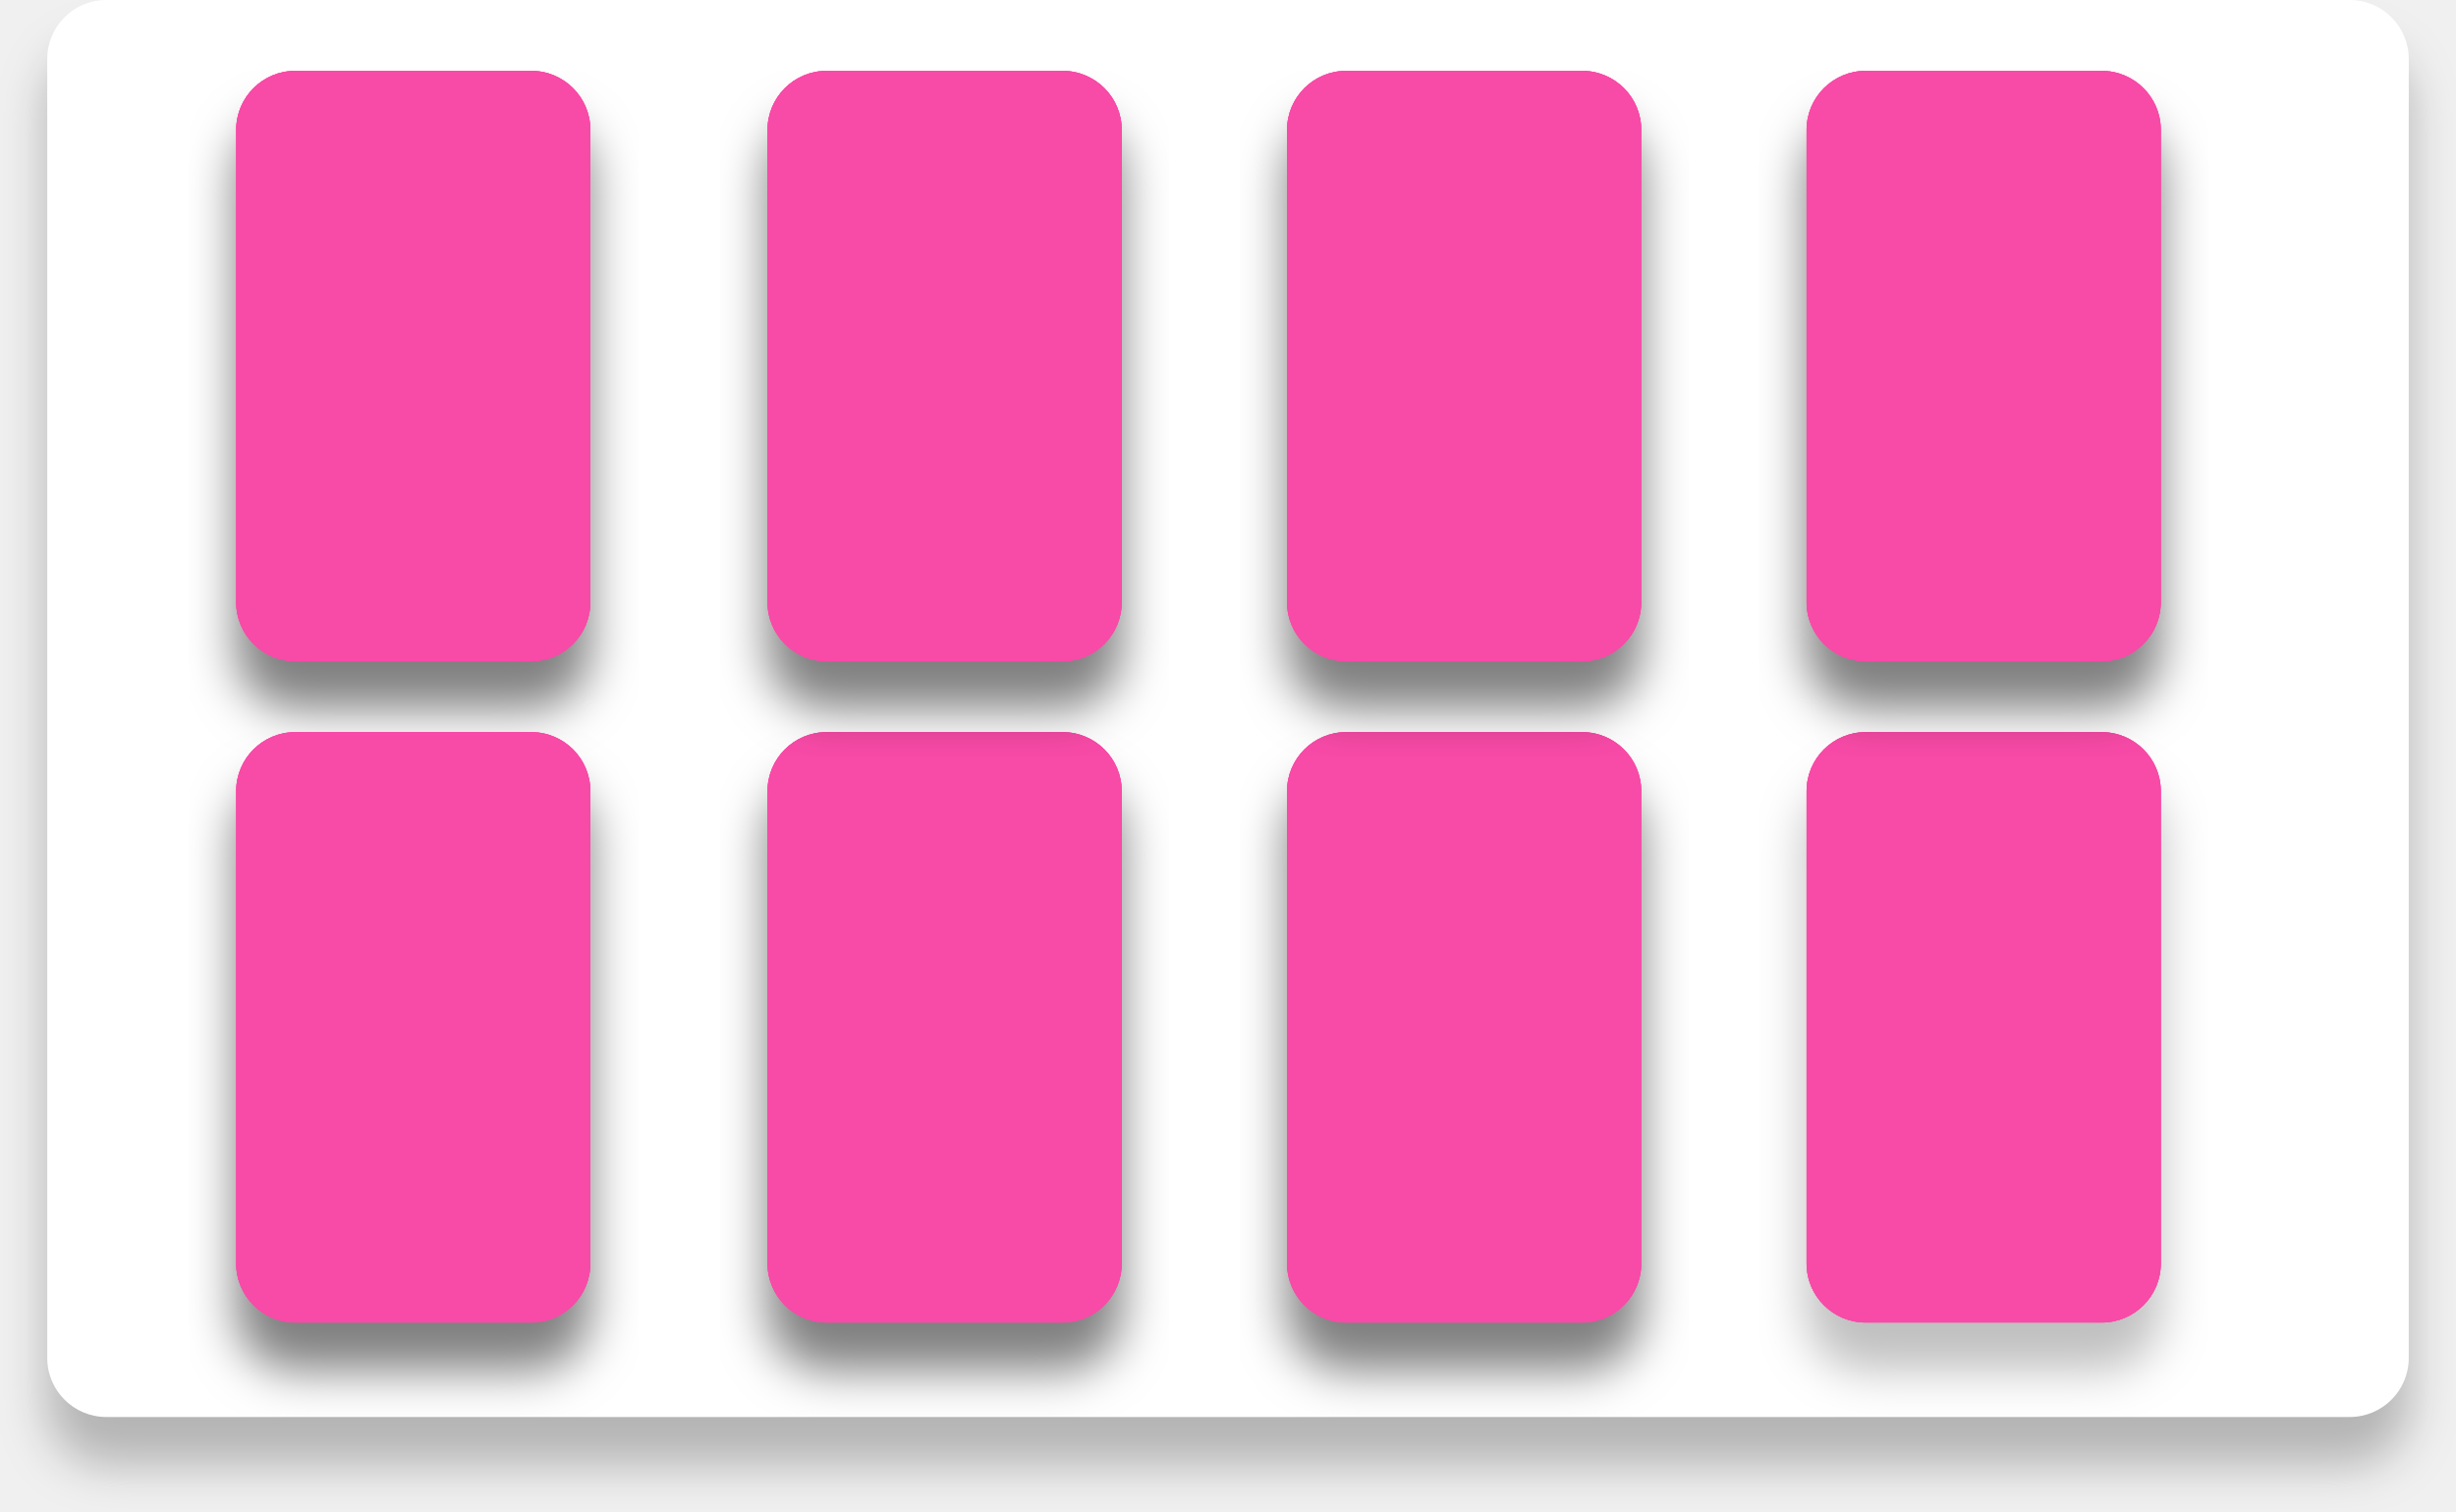
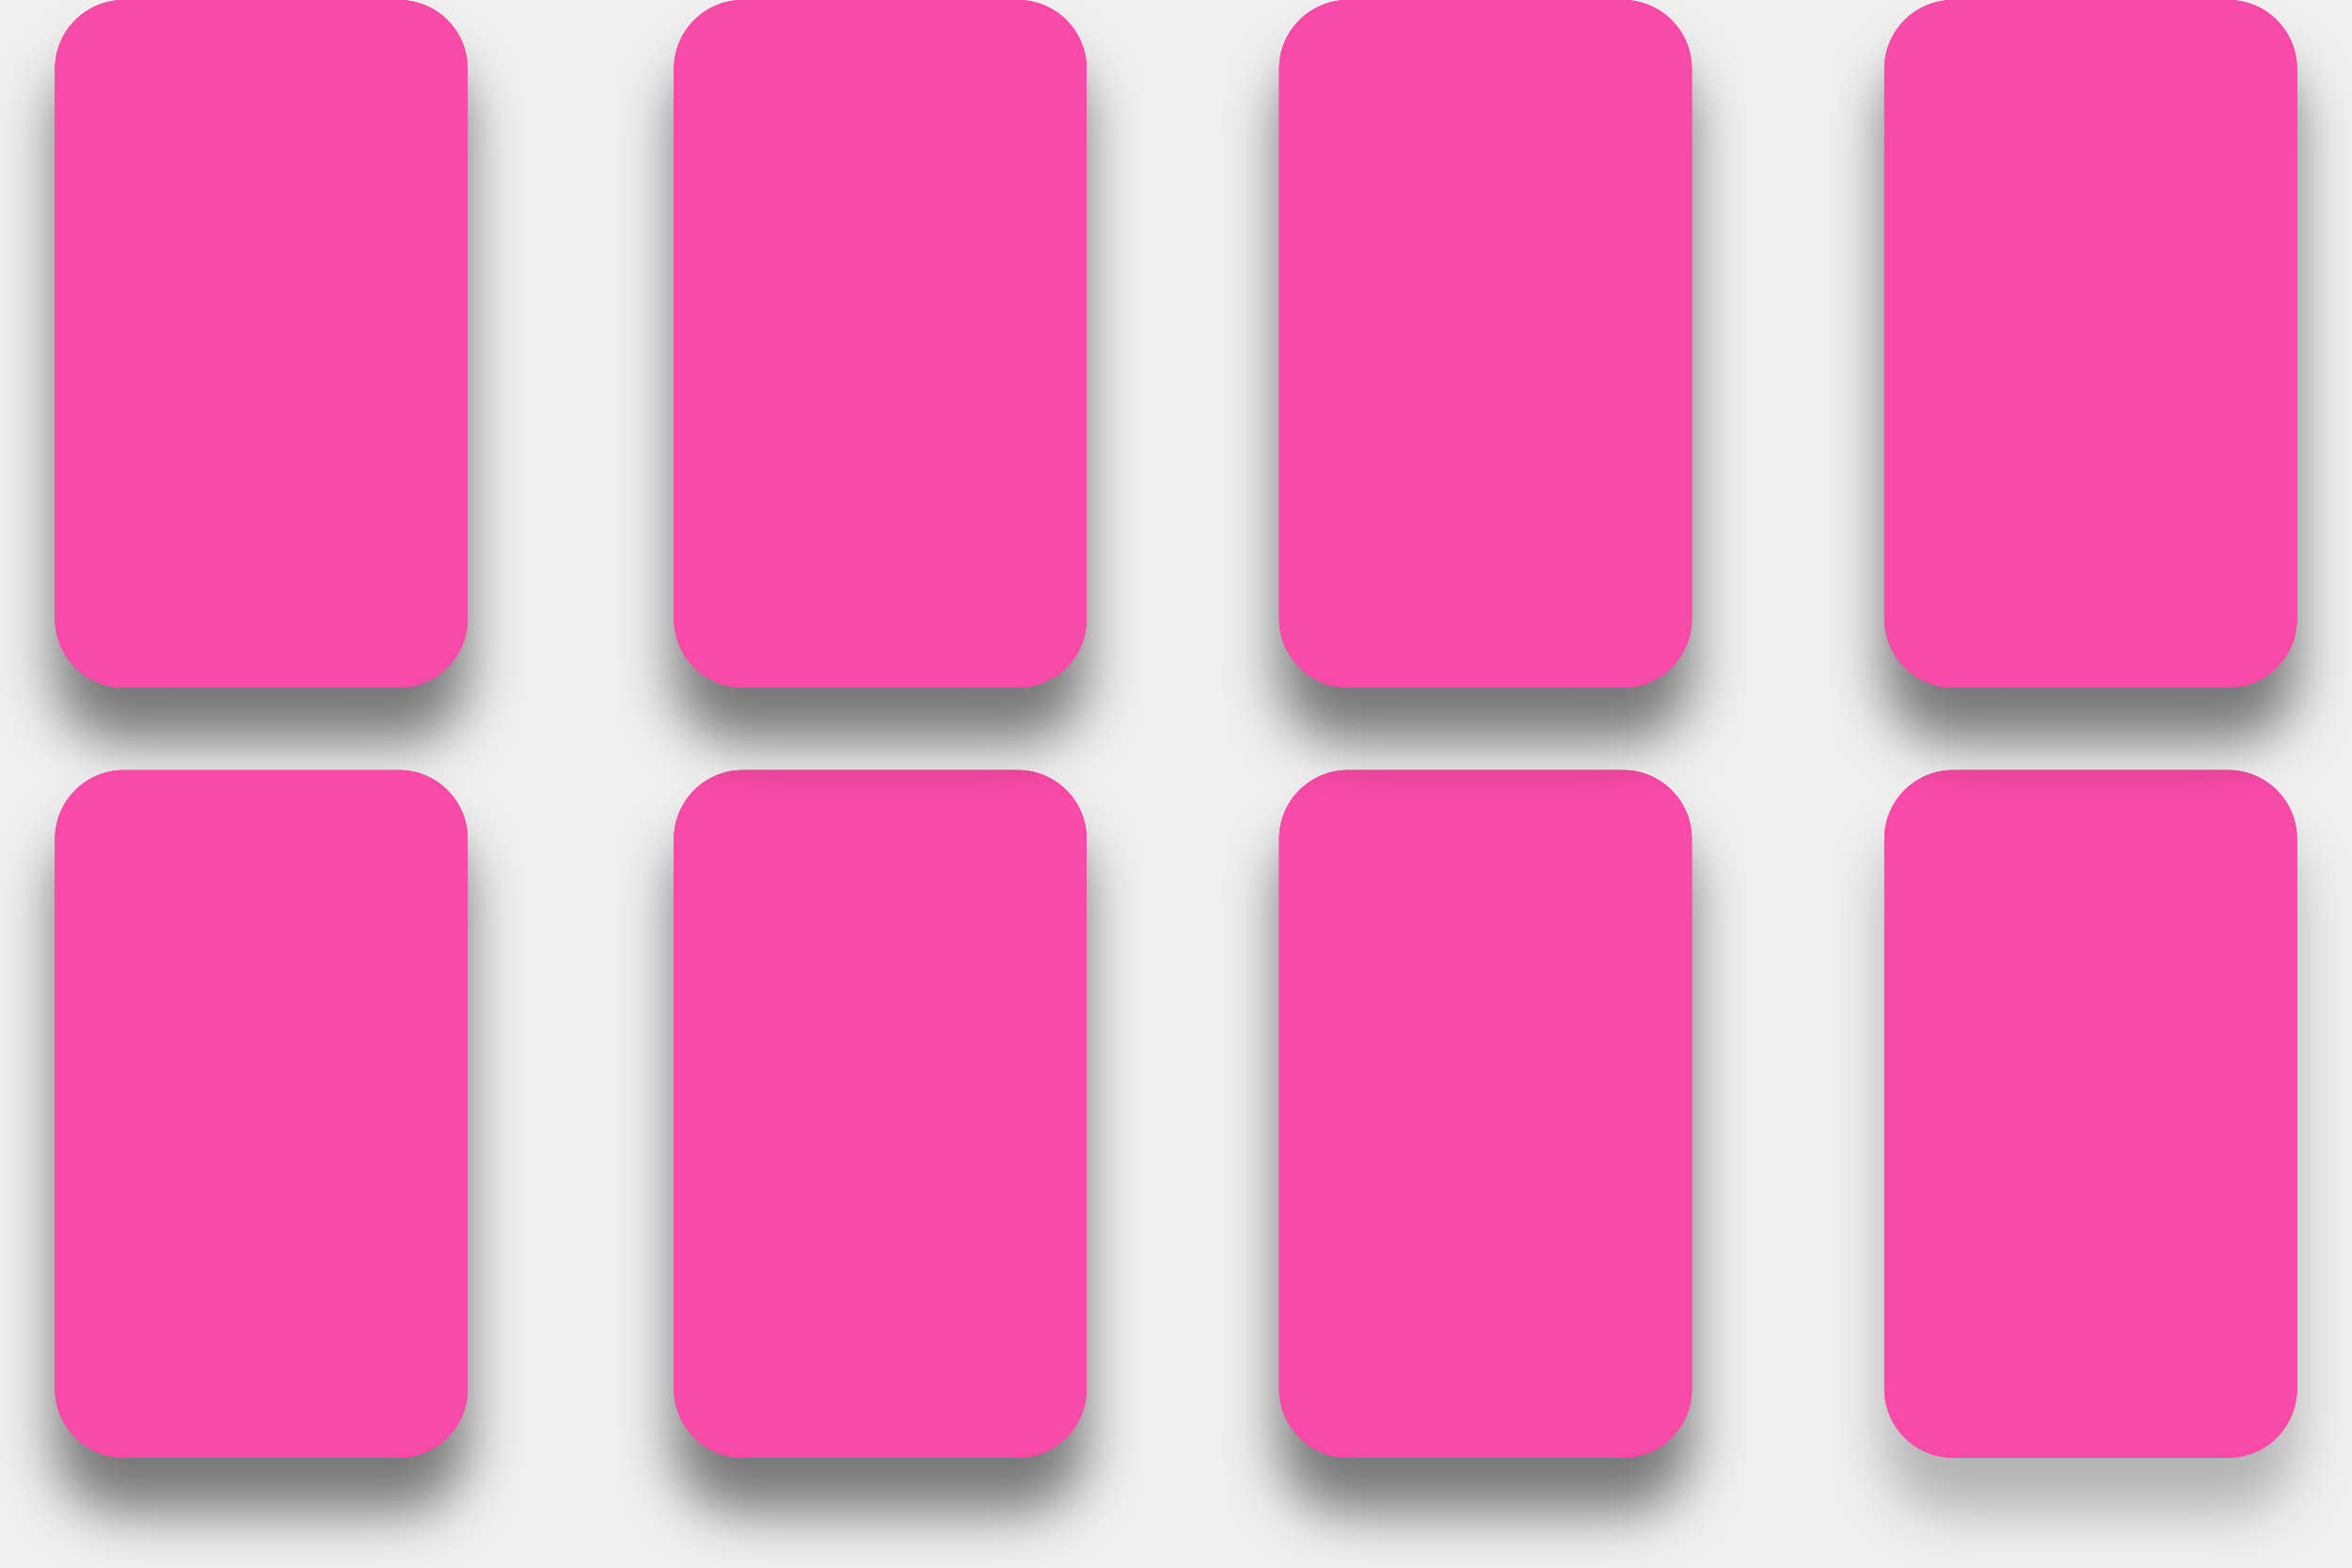
- <svg xmlns="http://www.w3.org/2000/svg" width="208" height="128" viewBox="0 0 208 128" fill="none">
+ <svg xmlns="http://www.w3.org/2000/svg" width="171" height="114" viewBox="0 0 171 114" fill="none">
  <g filter="url(#filter0_d)">
-     <rect x="4" width="200" height="120" rx="5" fill="white" />
+     <rect x="4" width="30" height="50" rx="5" fill="#F84AA7" />
+     <rect x="4" width="30" height="50" rx="5" fill="#F84AA7" />
+     <rect x="4" width="30" height="50" rx="5" fill="#F84AA7" />
  </g>
  <g filter="url(#filter1_d)">
-     <rect x="20" y="6" width="30" height="50" rx="5" fill="#F84AA7" />
-     <rect x="20" y="6" width="30" height="50" rx="5" fill="#F84AA7" />
-     <rect x="20" y="6" width="30" height="50" rx="5" fill="#F84AA7" />
+     <rect x="4" y="56" width="30" height="50" rx="5" fill="#F84AA7" />
+     <rect x="4" y="56" width="30" height="50" rx="5" fill="#F84AA7" />
+     <rect x="4" y="56" width="30" height="50" rx="5" fill="#F84AA7" />
  </g>
  <g filter="url(#filter2_d)">
-     <rect x="20" y="62" width="30" height="50" rx="5" fill="#F84AA7" />
-     <rect x="20" y="62" width="30" height="50" rx="5" fill="#F84AA7" />
-     <rect x="20" y="62" width="30" height="50" rx="5" fill="#F84AA7" />
+     <rect x="49" y="56" width="30" height="50" rx="5" fill="#F84AA7" />
+     <rect x="49" y="56" width="30" height="50" rx="5" fill="#F84AA7" />
+     <rect x="49" y="56" width="30" height="50" rx="5" fill="#F84AA7" />
  </g>
  <g filter="url(#filter3_d)">
-     <rect x="65" y="62" width="30" height="50" rx="5" fill="#F84AA7" />
-     <rect x="65" y="62" width="30" height="50" rx="5" fill="#F84AA7" />
-     <rect x="65" y="62" width="30" height="50" rx="5" fill="#F84AA7" />
+     <rect x="93" y="56" width="30" height="50" rx="5" fill="#F84AA7" />
+     <rect x="93" y="56" width="30" height="50" rx="5" fill="#F84AA7" />
+     <rect x="93" y="56" width="30" height="50" rx="5" fill="#F84AA7" />
  </g>
  <g filter="url(#filter4_d)">
-     <rect x="109" y="62" width="30" height="50" rx="5" fill="#F84AA7" />
-     <rect x="109" y="62" width="30" height="50" rx="5" fill="#F84AA7" />
-     <rect x="109" y="62" width="30" height="50" rx="5" fill="#F84AA7" />
+     <rect x="137" y="56" width="30" height="50" rx="5" fill="#F84AA7" />
+     <rect x="137" y="56" width="30" height="50" rx="5" fill="#F84AA7" />
+     <rect x="137" y="56" width="30" height="50" rx="5" fill="#F84AA7" />
  </g>
  <g filter="url(#filter5_d)">
-     <rect x="153" y="62" width="30" height="50" rx="5" fill="#F84AA7" />
-     <rect x="153" y="62" width="30" height="50" rx="5" fill="#F84AA7" />
-     <rect x="153" y="62" width="30" height="50" rx="5" fill="#F84AA7" />
+     <rect x="49" width="30" height="50" rx="5" fill="#F84AA7" />
+     <rect x="49" width="30" height="50" rx="5" fill="#F84AA7" />
+     <rect x="49" width="30" height="50" rx="5" fill="#F84AA7" />
  </g>
  <g filter="url(#filter6_d)">
-     <rect x="65" y="6" width="30" height="50" rx="5" fill="#F84AA7" />
-     <rect x="65" y="6" width="30" height="50" rx="5" fill="#F84AA7" />
-     <rect x="65" y="6" width="30" height="50" rx="5" fill="#F84AA7" />
+     <rect x="93" width="30" height="50" rx="5" fill="#F84AA7" />
+     <rect x="93" width="30" height="50" rx="5" fill="#F84AA7" />
+     <rect x="93" width="30" height="50" rx="5" fill="#F84AA7" />
  </g>
  <g filter="url(#filter7_d)">
-     <rect x="109" y="6" width="30" height="50" rx="5" fill="#F84AA7" />
-     <rect x="109" y="6" width="30" height="50" rx="5" fill="#F84AA7" />
-     <rect x="109" y="6" width="30" height="50" rx="5" fill="#F84AA7" />
-   </g>
-   <g filter="url(#filter8_d)">
-     <rect x="153" y="6" width="30" height="50" rx="5" fill="#F84AA7" />
-     <rect x="153" y="6" width="30" height="50" rx="5" fill="#F84AA7" />
-     <rect x="153" y="6" width="30" height="50" rx="5" fill="#F84AA7" />
+     <rect x="137" width="30" height="50" rx="5" fill="#F84AA7" />
+     <rect x="137" width="30" height="50" rx="5" fill="#F84AA7" />
+     <rect x="137" width="30" height="50" rx="5" fill="#F84AA7" />
  </g>
  <defs>
-     <filter id="filter0_d" x="0" y="0" width="208" height="128" filterUnits="userSpaceOnUse" color-interpolation-filters="sRGB">
+     <filter id="filter0_d" x="0" y="0" width="38" height="58" filterUnits="userSpaceOnUse" color-interpolation-filters="sRGB">
+       <feFlood flood-opacity="0" result="BackgroundImageFix" />
+       <feColorMatrix in="SourceAlpha" type="matrix" values="0 0 0 0 0 0 0 0 0 0 0 0 0 0 0 0 0 0 127 0" />
+       <feOffset dy="4" />
+       <feGaussianBlur stdDeviation="2" />
+       <feColorMatrix type="matrix" values="0 0 0 0 0 0 0 0 0 0 0 0 0 0 0 0 0 0 0.5 0" />
+       <feBlend mode="normal" in2="BackgroundImageFix" result="effect1_dropShadow" />
+       <feBlend mode="normal" in="SourceGraphic" in2="effect1_dropShadow" result="shape" />
+     </filter>
+     <filter id="filter1_d" x="0" y="56" width="38" height="58" filterUnits="userSpaceOnUse" color-interpolation-filters="sRGB">
+       <feFlood flood-opacity="0" result="BackgroundImageFix" />
+       <feColorMatrix in="SourceAlpha" type="matrix" values="0 0 0 0 0 0 0 0 0 0 0 0 0 0 0 0 0 0 127 0" />
+       <feOffset dy="4" />
+       <feGaussianBlur stdDeviation="2" />
+       <feColorMatrix type="matrix" values="0 0 0 0 0 0 0 0 0 0 0 0 0 0 0 0 0 0 0.5 0" />
+       <feBlend mode="normal" in2="BackgroundImageFix" result="effect1_dropShadow" />
+       <feBlend mode="normal" in="SourceGraphic" in2="effect1_dropShadow" result="shape" />
+     </filter>
+     <filter id="filter2_d" x="45" y="56" width="38" height="58" filterUnits="userSpaceOnUse" color-interpolation-filters="sRGB">
+       <feFlood flood-opacity="0" result="BackgroundImageFix" />
+       <feColorMatrix in="SourceAlpha" type="matrix" values="0 0 0 0 0 0 0 0 0 0 0 0 0 0 0 0 0 0 127 0" />
+       <feOffset dy="4" />
+       <feGaussianBlur stdDeviation="2" />
+       <feColorMatrix type="matrix" values="0 0 0 0 0 0 0 0 0 0 0 0 0 0 0 0 0 0 0.5 0" />
+       <feBlend mode="normal" in2="BackgroundImageFix" result="effect1_dropShadow" />
+       <feBlend mode="normal" in="SourceGraphic" in2="effect1_dropShadow" result="shape" />
+     </filter>
+     <filter id="filter3_d" x="89" y="56" width="38" height="58" filterUnits="userSpaceOnUse" color-interpolation-filters="sRGB">
+       <feFlood flood-opacity="0" result="BackgroundImageFix" />
+       <feColorMatrix in="SourceAlpha" type="matrix" values="0 0 0 0 0 0 0 0 0 0 0 0 0 0 0 0 0 0 127 0" />
+       <feOffset dy="4" />
+       <feGaussianBlur stdDeviation="2" />
+       <feColorMatrix type="matrix" values="0 0 0 0 0 0 0 0 0 0 0 0 0 0 0 0 0 0 0.5 0" />
+       <feBlend mode="normal" in2="BackgroundImageFix" result="effect1_dropShadow" />
+       <feBlend mode="normal" in="SourceGraphic" in2="effect1_dropShadow" result="shape" />
+     </filter>
+     <filter id="filter4_d" x="133" y="56" width="38" height="58" filterUnits="userSpaceOnUse" color-interpolation-filters="sRGB">
      <feFlood flood-opacity="0" result="BackgroundImageFix" />
      <feColorMatrix in="SourceAlpha" type="matrix" values="0 0 0 0 0 0 0 0 0 0 0 0 0 0 0 0 0 0 127 0" />
      <feOffset dy="4" />
      <feGaussianBlur stdDeviation="2" />
      <feColorMatrix type="matrix" values="0 0 0 0 0 0 0 0 0 0 0 0 0 0 0 0 0 0 0.25 0" />
      <feBlend mode="normal" in2="BackgroundImageFix" result="effect1_dropShadow" />
      <feBlend mode="normal" in="SourceGraphic" in2="effect1_dropShadow" result="shape" />
    </filter>
-     <filter id="filter1_d" x="16" y="6" width="38" height="58" filterUnits="userSpaceOnUse" color-interpolation-filters="sRGB">
+     <filter id="filter5_d" x="45" y="0" width="38" height="58" filterUnits="userSpaceOnUse" color-interpolation-filters="sRGB">
      <feFlood flood-opacity="0" result="BackgroundImageFix" />
      <feColorMatrix in="SourceAlpha" type="matrix" values="0 0 0 0 0 0 0 0 0 0 0 0 0 0 0 0 0 0 127 0" />
      <feOffset dy="4" />
      <feGaussianBlur stdDeviation="2" />
      <feColorMatrix type="matrix" values="0 0 0 0 0 0 0 0 0 0 0 0 0 0 0 0 0 0 0.5 0" />
      <feBlend mode="normal" in2="BackgroundImageFix" result="effect1_dropShadow" />
      <feBlend mode="normal" in="SourceGraphic" in2="effect1_dropShadow" result="shape" />
    </filter>
-     <filter id="filter2_d" x="16" y="62" width="38" height="58" filterUnits="userSpaceOnUse" color-interpolation-filters="sRGB">
+     <filter id="filter6_d" x="89" y="0" width="38" height="58" filterUnits="userSpaceOnUse" color-interpolation-filters="sRGB">
      <feFlood flood-opacity="0" result="BackgroundImageFix" />
      <feColorMatrix in="SourceAlpha" type="matrix" values="0 0 0 0 0 0 0 0 0 0 0 0 0 0 0 0 0 0 127 0" />
      <feOffset dy="4" />
      <feGaussianBlur stdDeviation="2" />
      <feColorMatrix type="matrix" values="0 0 0 0 0 0 0 0 0 0 0 0 0 0 0 0 0 0 0.5 0" />
      <feBlend mode="normal" in2="BackgroundImageFix" result="effect1_dropShadow" />
      <feBlend mode="normal" in="SourceGraphic" in2="effect1_dropShadow" result="shape" />
    </filter>
-     <filter id="filter3_d" x="61" y="62" width="38" height="58" filterUnits="userSpaceOnUse" color-interpolation-filters="sRGB">
-       <feFlood flood-opacity="0" result="BackgroundImageFix" />
-       <feColorMatrix in="SourceAlpha" type="matrix" values="0 0 0 0 0 0 0 0 0 0 0 0 0 0 0 0 0 0 127 0" />
-       <feOffset dy="4" />
-       <feGaussianBlur stdDeviation="2" />
-       <feColorMatrix type="matrix" values="0 0 0 0 0 0 0 0 0 0 0 0 0 0 0 0 0 0 0.5 0" />
-       <feBlend mode="normal" in2="BackgroundImageFix" result="effect1_dropShadow" />
-       <feBlend mode="normal" in="SourceGraphic" in2="effect1_dropShadow" result="shape" />
-     </filter>
-     <filter id="filter4_d" x="105" y="62" width="38" height="58" filterUnits="userSpaceOnUse" color-interpolation-filters="sRGB">
-       <feFlood flood-opacity="0" result="BackgroundImageFix" />
-       <feColorMatrix in="SourceAlpha" type="matrix" values="0 0 0 0 0 0 0 0 0 0 0 0 0 0 0 0 0 0 127 0" />
-       <feOffset dy="4" />
-       <feGaussianBlur stdDeviation="2" />
-       <feColorMatrix type="matrix" values="0 0 0 0 0 0 0 0 0 0 0 0 0 0 0 0 0 0 0.5 0" />
-       <feBlend mode="normal" in2="BackgroundImageFix" result="effect1_dropShadow" />
-       <feBlend mode="normal" in="SourceGraphic" in2="effect1_dropShadow" result="shape" />
-     </filter>
-     <filter id="filter5_d" x="149" y="62" width="38" height="58" filterUnits="userSpaceOnUse" color-interpolation-filters="sRGB">
-       <feFlood flood-opacity="0" result="BackgroundImageFix" />
-       <feColorMatrix in="SourceAlpha" type="matrix" values="0 0 0 0 0 0 0 0 0 0 0 0 0 0 0 0 0 0 127 0" />
-       <feOffset dy="4" />
-       <feGaussianBlur stdDeviation="2" />
-       <feColorMatrix type="matrix" values="0 0 0 0 0 0 0 0 0 0 0 0 0 0 0 0 0 0 0.25 0" />
-       <feBlend mode="normal" in2="BackgroundImageFix" result="effect1_dropShadow" />
-       <feBlend mode="normal" in="SourceGraphic" in2="effect1_dropShadow" result="shape" />
-     </filter>
-     <filter id="filter6_d" x="61" y="6" width="38" height="58" filterUnits="userSpaceOnUse" color-interpolation-filters="sRGB">
-       <feFlood flood-opacity="0" result="BackgroundImageFix" />
-       <feColorMatrix in="SourceAlpha" type="matrix" values="0 0 0 0 0 0 0 0 0 0 0 0 0 0 0 0 0 0 127 0" />
-       <feOffset dy="4" />
-       <feGaussianBlur stdDeviation="2" />
-       <feColorMatrix type="matrix" values="0 0 0 0 0 0 0 0 0 0 0 0 0 0 0 0 0 0 0.5 0" />
-       <feBlend mode="normal" in2="BackgroundImageFix" result="effect1_dropShadow" />
-       <feBlend mode="normal" in="SourceGraphic" in2="effect1_dropShadow" result="shape" />
-     </filter>
-     <filter id="filter7_d" x="105" y="6" width="38" height="58" filterUnits="userSpaceOnUse" color-interpolation-filters="sRGB">
-       <feFlood flood-opacity="0" result="BackgroundImageFix" />
-       <feColorMatrix in="SourceAlpha" type="matrix" values="0 0 0 0 0 0 0 0 0 0 0 0 0 0 0 0 0 0 127 0" />
-       <feOffset dy="4" />
-       <feGaussianBlur stdDeviation="2" />
-       <feColorMatrix type="matrix" values="0 0 0 0 0 0 0 0 0 0 0 0 0 0 0 0 0 0 0.5 0" />
-       <feBlend mode="normal" in2="BackgroundImageFix" result="effect1_dropShadow" />
-       <feBlend mode="normal" in="SourceGraphic" in2="effect1_dropShadow" result="shape" />
-     </filter>
-     <filter id="filter8_d" x="149" y="6" width="38" height="58" filterUnits="userSpaceOnUse" color-interpolation-filters="sRGB">
+     <filter id="filter7_d" x="133" y="0" width="38" height="58" filterUnits="userSpaceOnUse" color-interpolation-filters="sRGB">
      <feFlood flood-opacity="0" result="BackgroundImageFix" />
      <feColorMatrix in="SourceAlpha" type="matrix" values="0 0 0 0 0 0 0 0 0 0 0 0 0 0 0 0 0 0 127 0" />
      <feOffset dy="4" />
      <feGaussianBlur stdDeviation="2" />
      <feColorMatrix type="matrix" values="0 0 0 0 0 0 0 0 0 0 0 0 0 0 0 0 0 0 0.5 0" />
      <feBlend mode="normal" in2="BackgroundImageFix" result="effect1_dropShadow" />
      <feBlend mode="normal" in="SourceGraphic" in2="effect1_dropShadow" result="shape" />
    </filter>
  </defs>
</svg>
